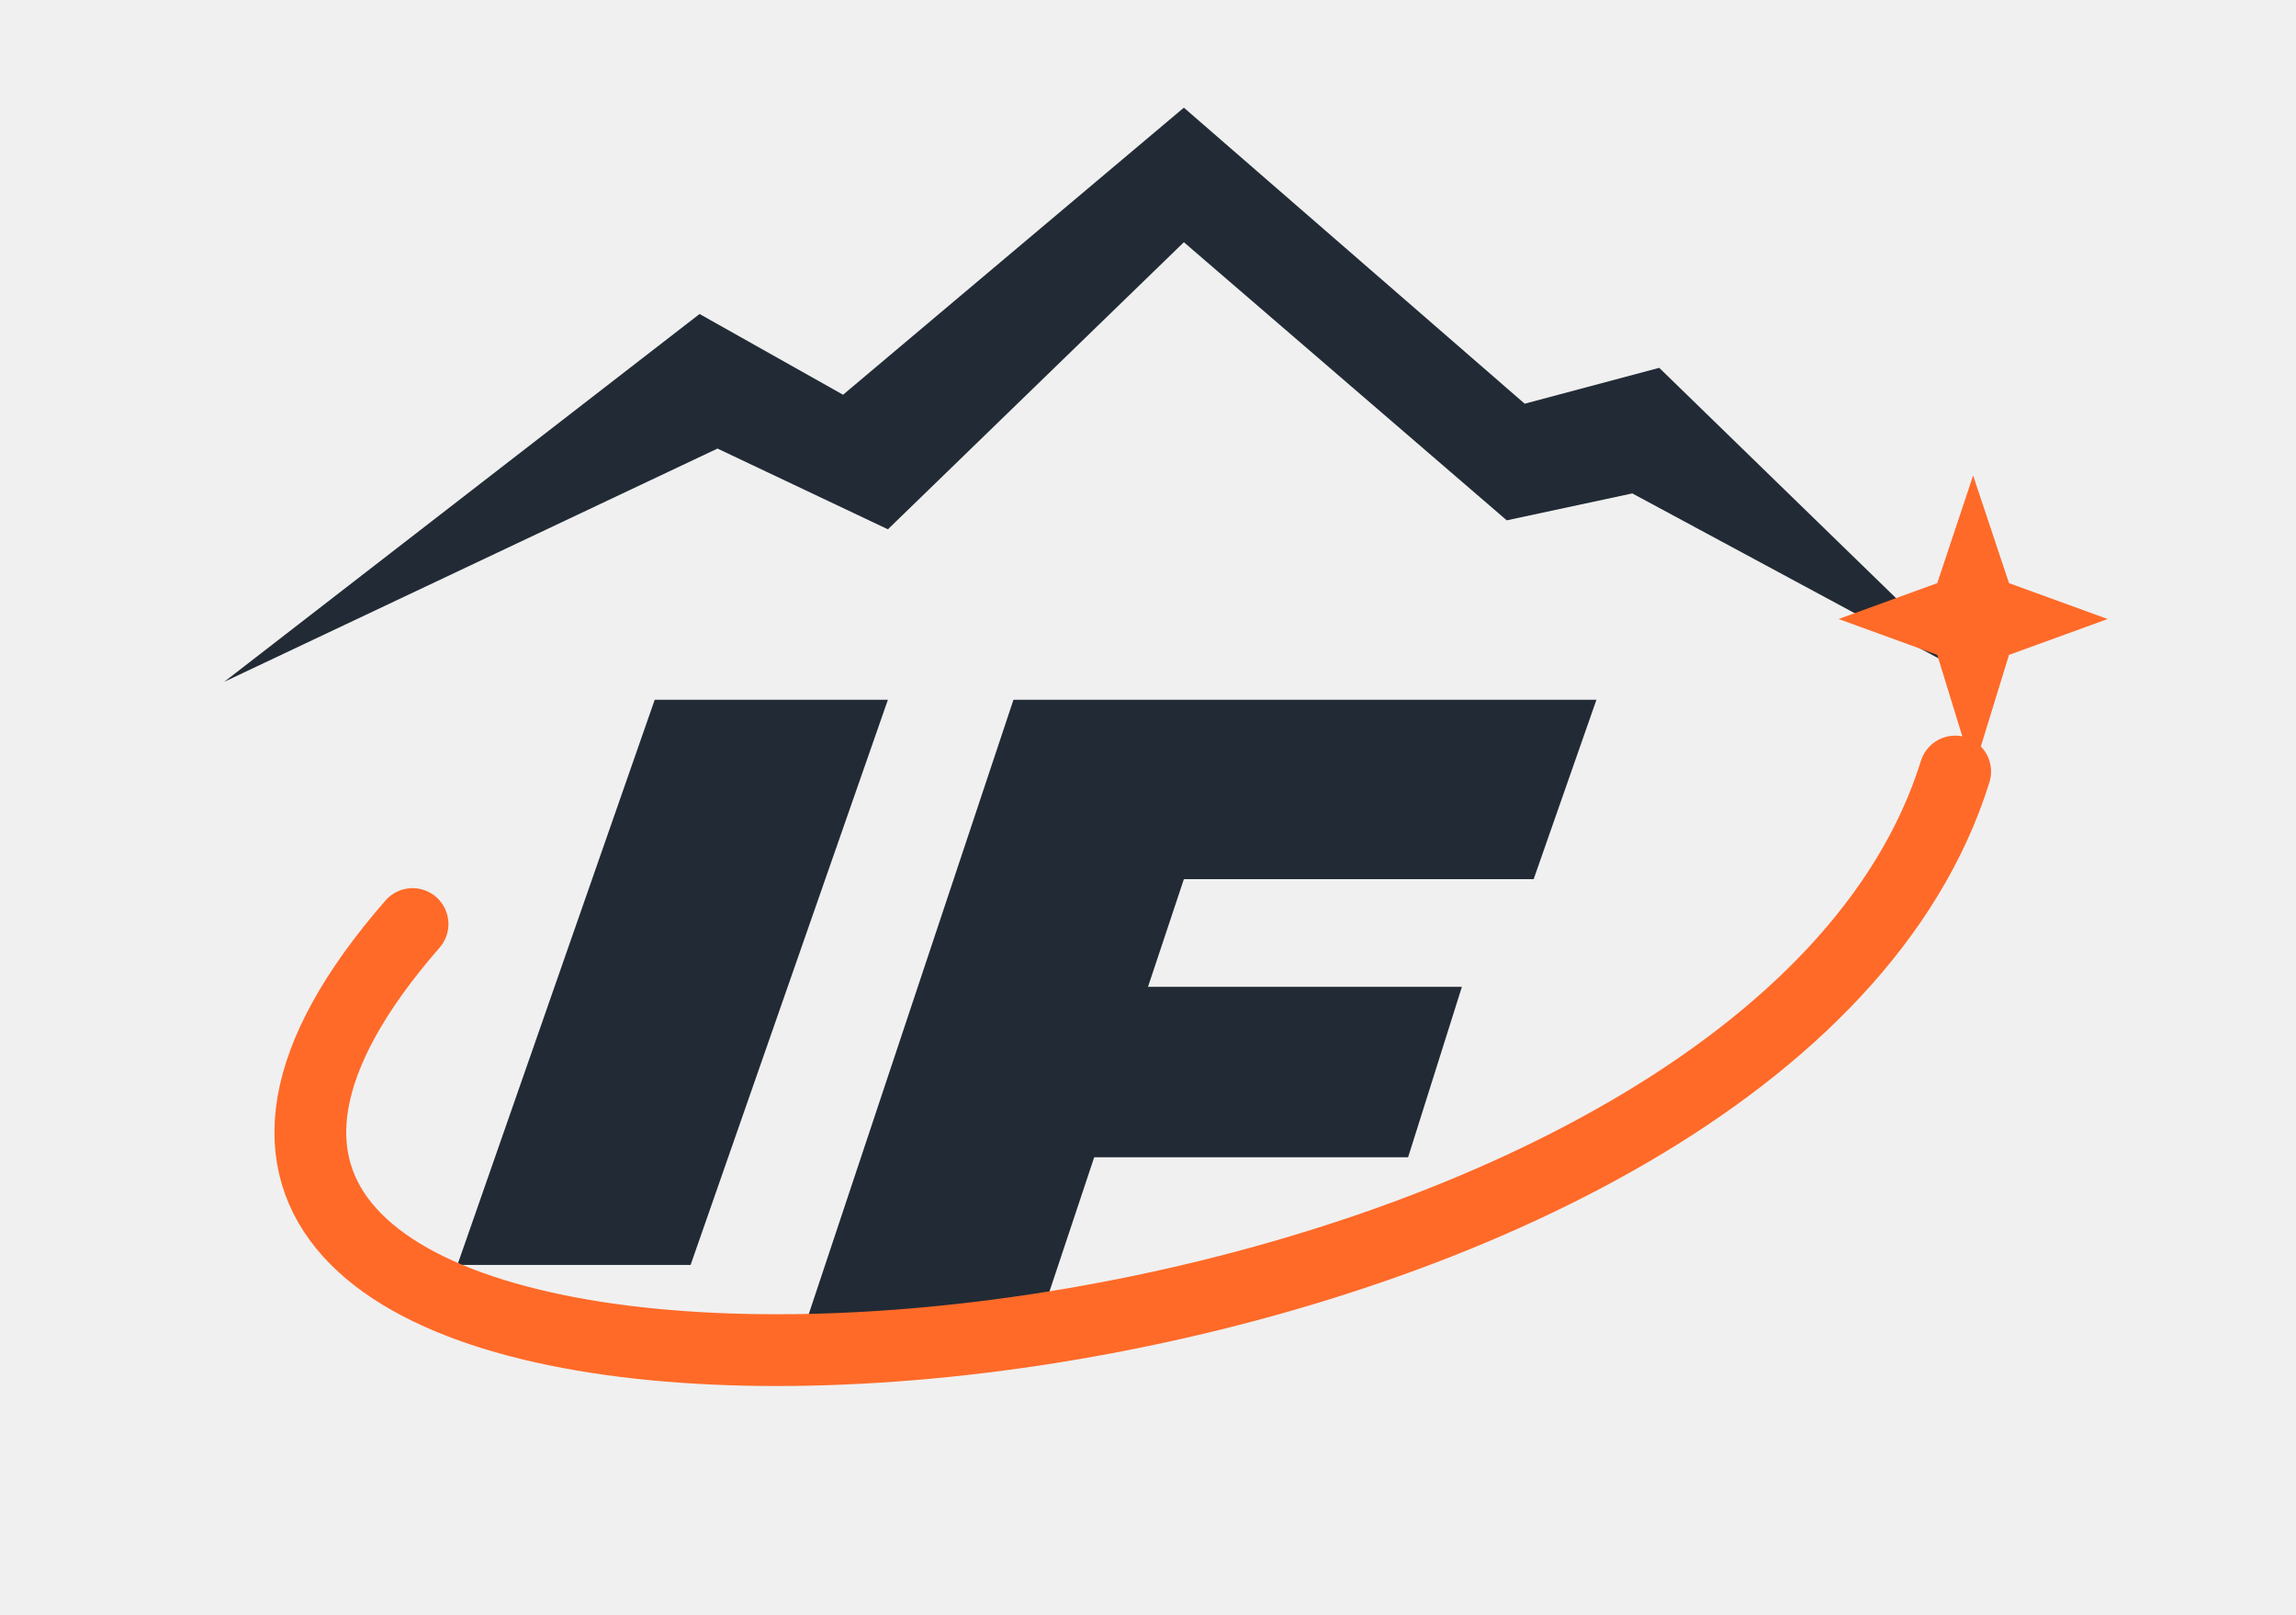
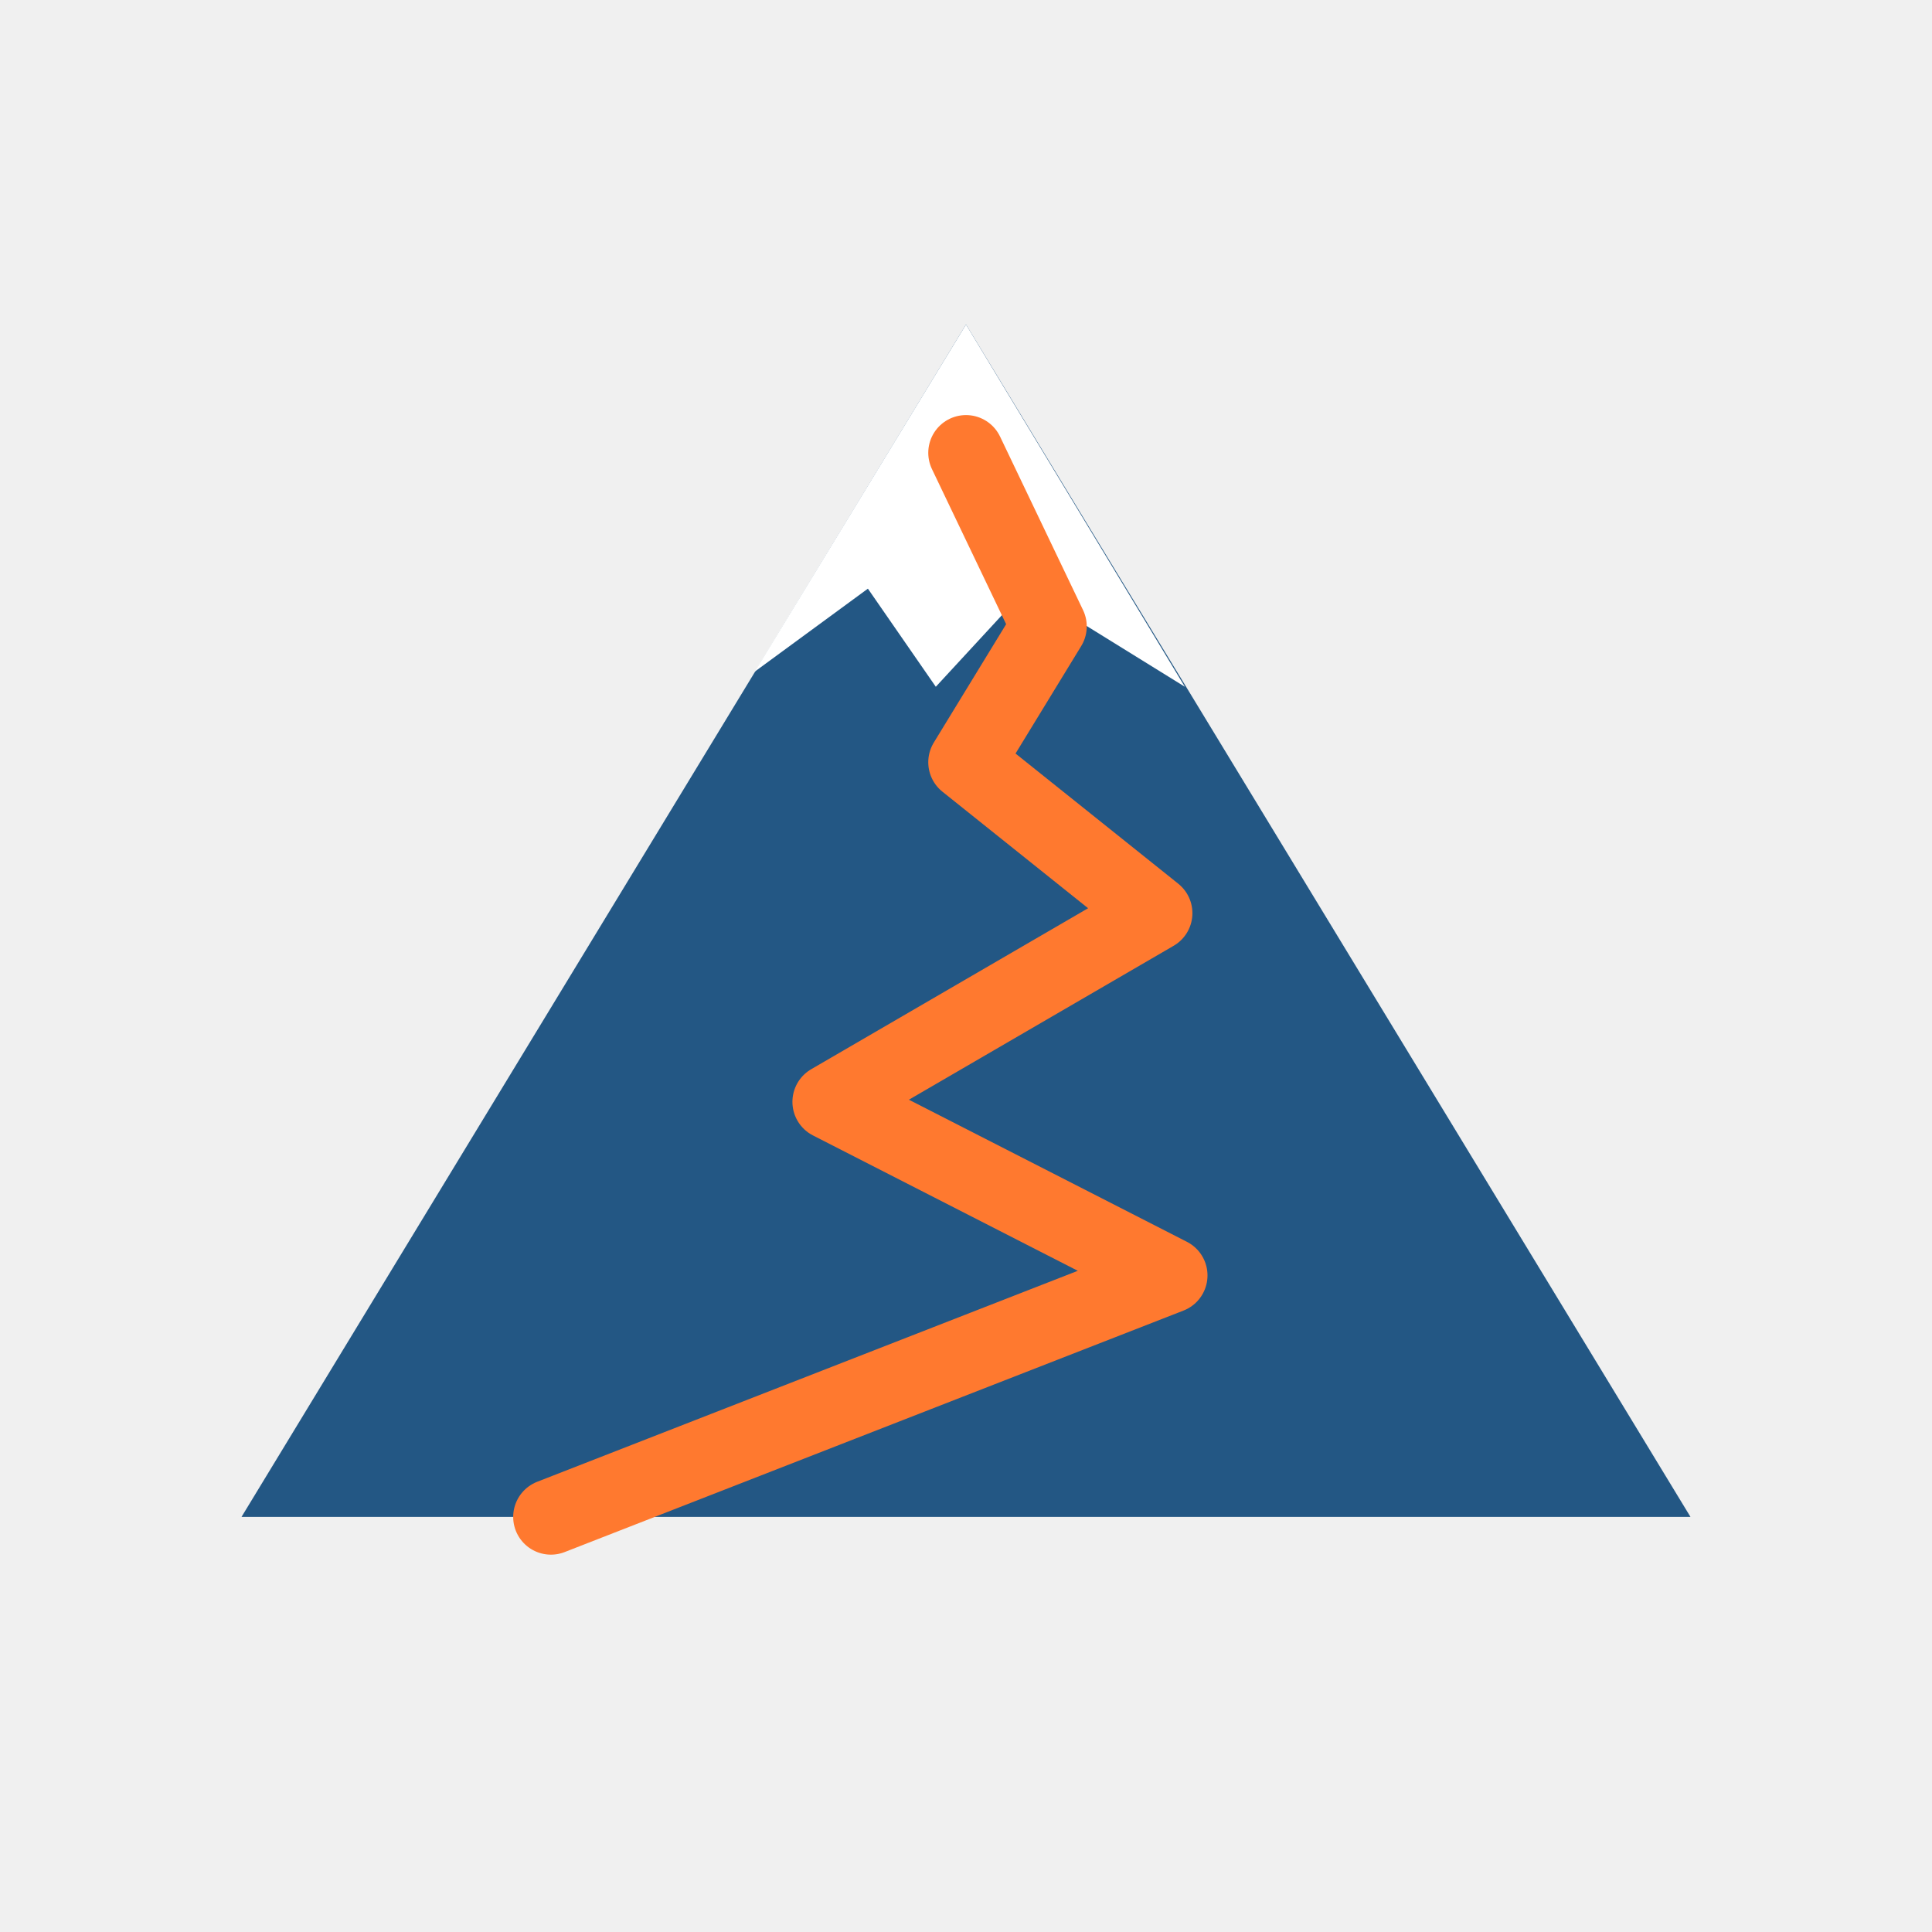
- <svg xmlns="http://www.w3.org/2000/svg" viewBox="0 0 256 180">
-   <polygon points="25,76 78,35 94,44 132,12 170,45 185,41 221,76 182,55 168,58 132,27 99,59 80,50" fill="#222b35" />
-   <polygon points="73,78 99,78 77,141 51,141" fill="#222b35" />
-   <polygon points="113,78 178,78 171,98 132,98 128,110 163,110 157,129 122,129 116,147 90,147" fill="#222b35" />
-   <polyline points="46,103 44.796,104.409 43.664,105.796 42.603,107.162 41.612,108.505 40.69,109.827 39.836,111.127 39.051,112.406 38.332,113.663 37.679,114.898 37.091,116.111 36.568,117.303 36.108,118.474 35.711,119.623 35.376,120.75 35.102,121.856 34.888,122.94 34.734,124.004 34.639,125.045 34.601,126.066 34.621,127.065 34.697,128.042 34.828,128.999 35.014,129.934 35.254,130.848 35.546,131.741 35.891,132.612 36.287,133.463 36.734,134.292 37.231,135.101 37.776,135.888 38.37,136.654 39.01,137.4 39.698,138.124 40.431,138.827 41.208,139.51 42.03,140.172 42.895,140.812 43.803,141.432 44.752,142.032 45.742,142.61 46.771,143.168 47.84,143.705 48.948,144.221 50.092,144.717 51.274,145.192 52.491,145.647 53.744,146.08 55.031,146.494 56.351,146.887 57.704,147.259 59.088,147.611 60.504,147.943 61.95,148.254 63.425,148.545 64.929,148.815 66.461,149.066 68.019,149.296 69.604,149.505 71.214,149.695 72.848,149.864 74.506,150.013 76.187,150.142 77.89,150.251 79.614,150.34 81.359,150.409 83.123,150.457 84.906,150.486 86.707,150.495 88.526,150.484 90.36,150.453 92.21,150.402 94.075,150.331 95.954,150.24 97.846,150.13 99.75,150 101.666,149.85 103.592,149.681 105.528,149.491 107.473,149.282 109.426,149.054 111.387,148.806 113.354,148.538 115.327,148.251 117.305,147.944 119.288,147.618 121.273,147.272 123.261,146.907 125.251,146.523 127.241,146.119 129.232,145.696 131.222,145.254 133.21,144.792 135.196,144.311 137.179,143.811 139.158,143.291 141.132,142.753 143.1,142.195 145.062,141.618 147.016,141.022 148.963,140.407 150.901,139.773 152.829,139.121 154.746,138.449 156.652,137.758 158.546,137.048 160.427,136.319 162.294,135.572 164.147,134.806 165.984,134.02 167.805,133.217 169.609,132.394 171.395,131.553 173.163,130.693 174.911,129.814 176.638,128.917 178.345,128.001 180.03,127.066 181.692,126.113 183.33,125.142 184.944,124.152 186.533,123.144 188.096,122.117 189.632,121.071 191.14,120.008 192.62,118.926 194.071,117.826 195.492,116.707 196.882,115.57 198.24,114.415 199.566,113.242 200.858,112.051 202.116,110.841 203.34,109.614 204.527,108.368 205.678,107.104 206.792,105.822 207.867,104.522 208.903,103.205 209.9,101.869 210.856,100.515 211.77,99.144 212.642,97.754 213.471,96.347 214.257,94.922 214.997,93.479 215.692,92.019 216.34,90.541 216.942,89.045 217.495,87.531 218,86" fill="none" stroke="#ff6a28" stroke-width="8" stroke-linecap="round" />
-   <polygon points="220,53 224,65 235,69 224,73 220,86 216,73 205,69 216,65" fill="#ff6a28" />
+ <svg xmlns="http://www.w3.org/2000/svg" viewBox="0 0 256 256">
+   <polygon points="32,201 128,43 224,201" fill="#235784" />
+   <polygon points="100,89 128,43 157,91 136,78 124,91 115,78" fill="#ffffff" />
+   <polyline points="73,201 155,169 110,146 153,121 128,101 139,83 128,60" fill="none" stroke="#ff792f" stroke-width="10" stroke-linecap="round" stroke-linejoin="round" />
</svg>
